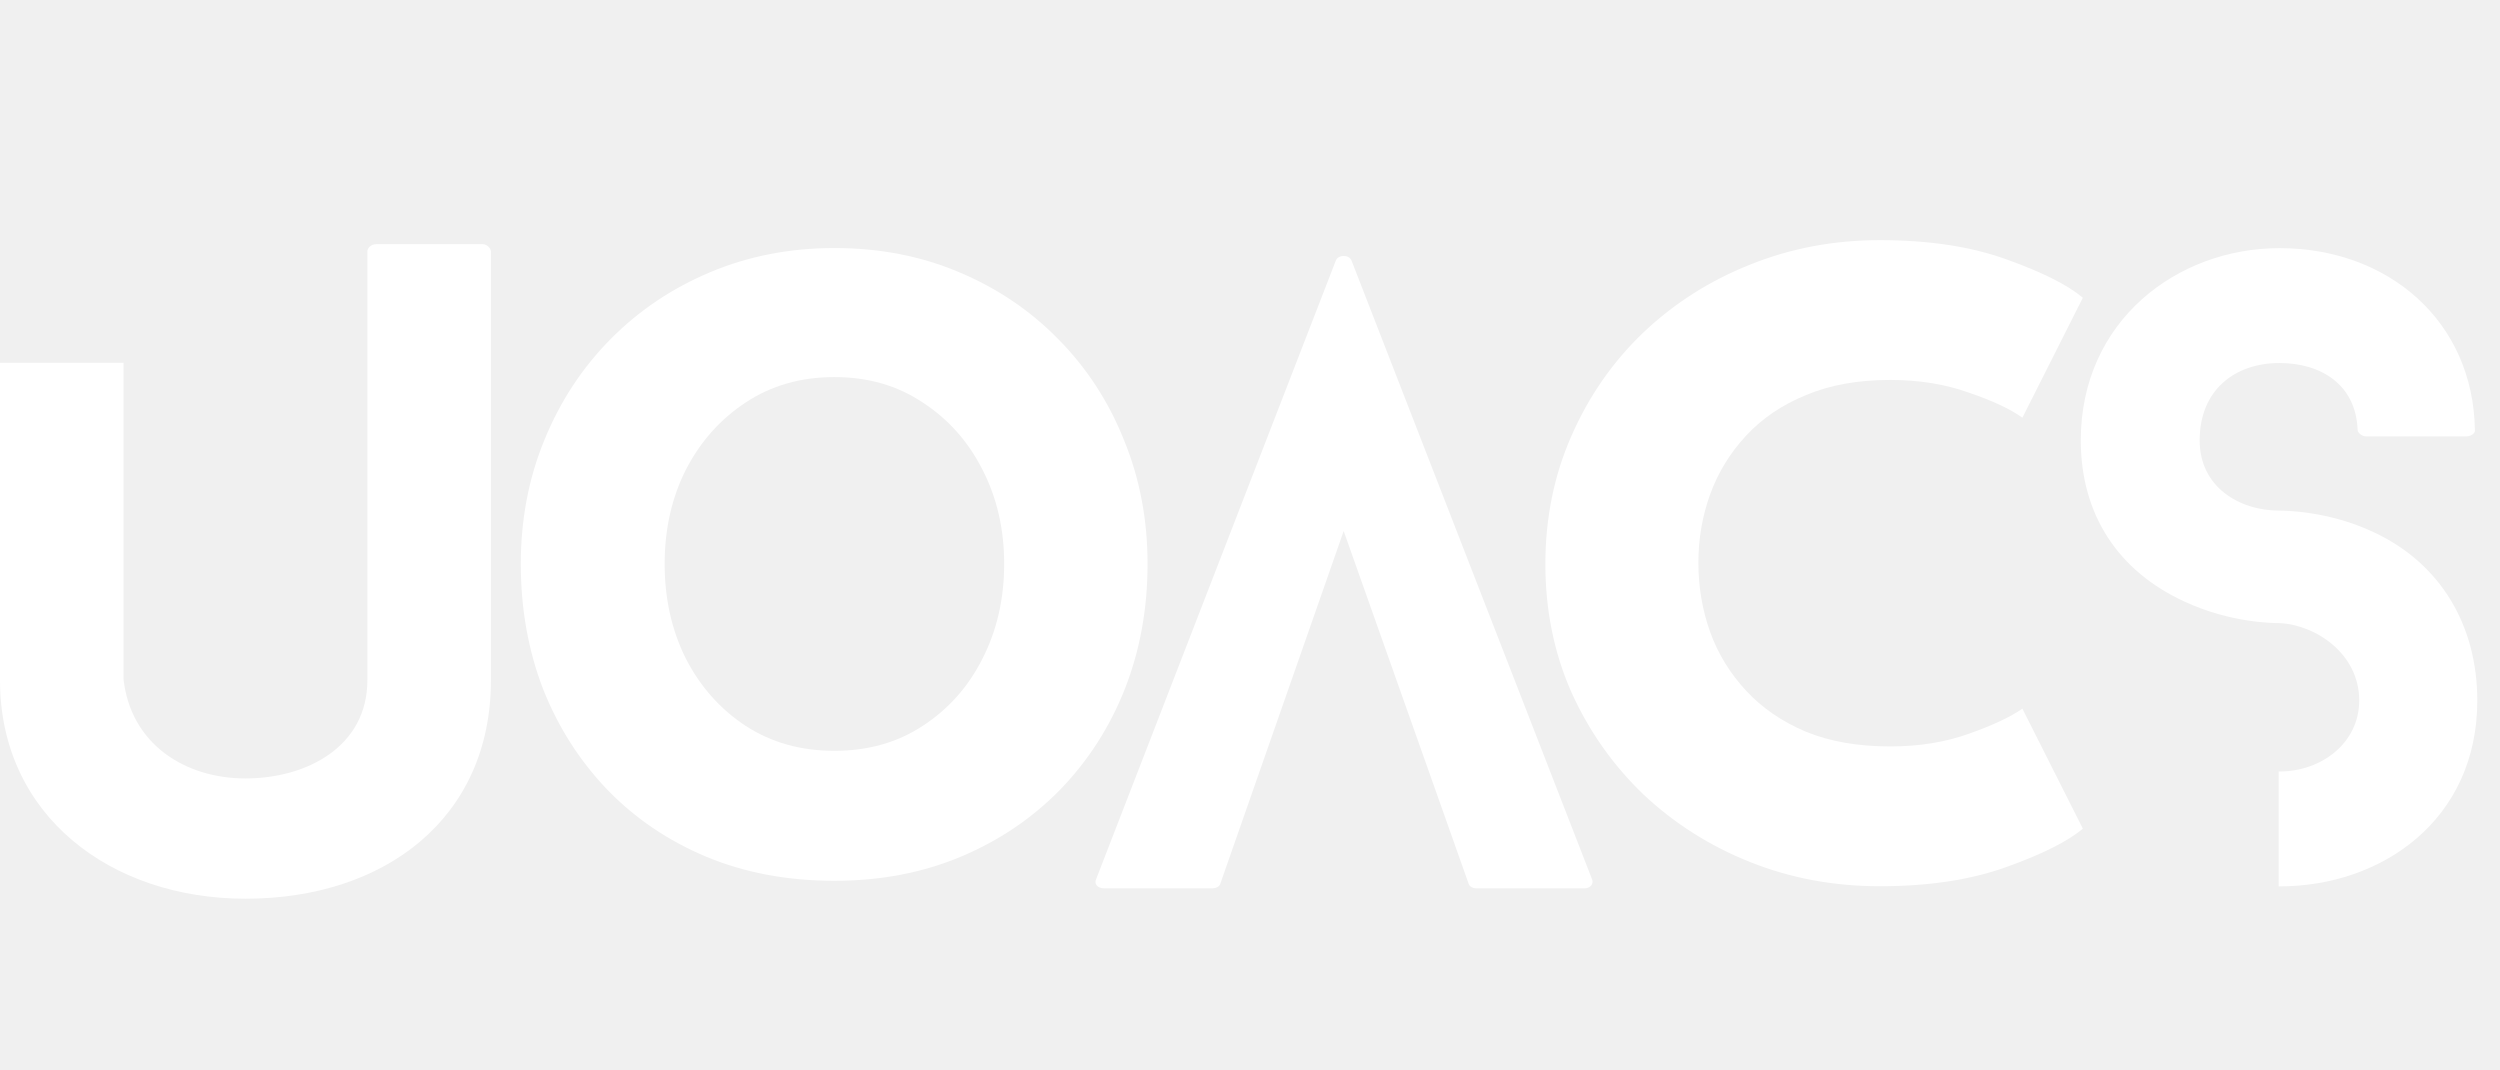
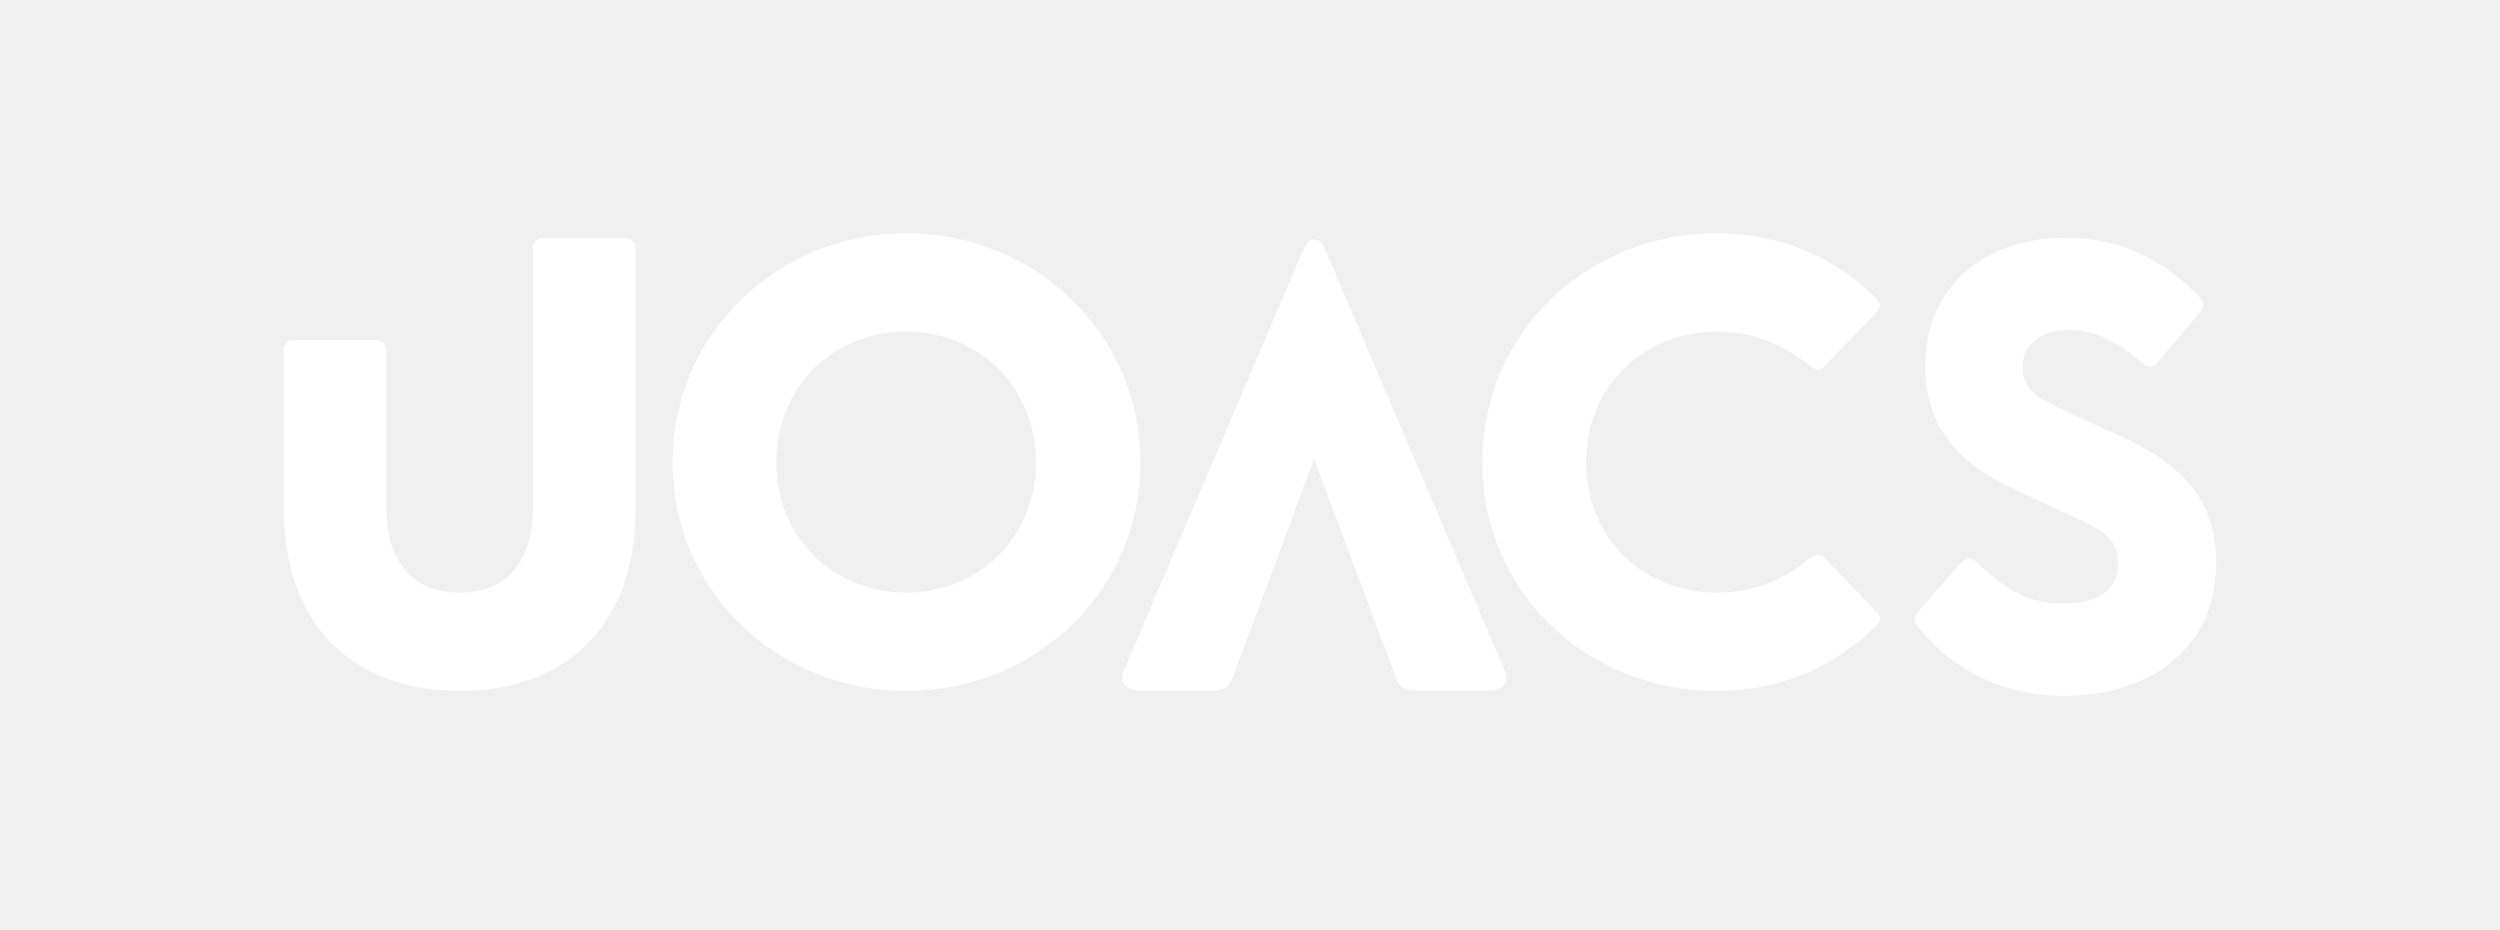
- <svg xmlns="http://www.w3.org/2000/svg" width="701" height="300" viewBox="0 0 701 300" fill="none">
-   <path d="M186.369 158.133C186.369 167.904 188.358 176.767 192.335 184.722C196.399 192.59 201.976 198.859 209.066 203.528C216.243 208.197 224.544 210.532 233.968 210.532C243.393 210.532 251.651 208.197 258.741 203.528C265.918 198.859 271.495 192.59 275.472 184.722C279.536 176.767 281.568 167.904 281.568 158.133C281.568 148.363 279.536 139.543 275.472 131.675C271.495 123.806 265.918 117.538 258.741 112.868C251.651 108.113 243.393 105.735 233.968 105.735C224.544 105.735 216.243 108.113 209.066 112.868C201.976 117.538 196.399 123.806 192.335 131.675C188.358 139.543 186.369 148.363 186.369 158.133ZM146.033 158.133C146.033 145.682 148.237 134.096 152.647 123.374C157.057 112.566 163.239 103.141 171.194 95.1C179.149 87.058 188.487 80.79 199.209 76.293C209.931 71.797 221.517 69.549 233.968 69.549C246.592 69.549 258.222 71.797 268.857 76.293C279.579 80.79 288.874 87.058 296.743 95.1C304.698 103.141 310.837 112.566 315.16 123.374C319.57 134.096 321.775 145.682 321.775 158.133C321.775 170.671 319.656 182.344 315.419 193.152C311.183 203.874 305.13 213.299 297.262 221.426C289.393 229.468 280.098 235.737 269.376 240.233C258.654 244.729 246.852 246.977 233.968 246.977C220.826 246.977 208.85 244.729 198.042 240.233C187.32 235.737 178.068 229.468 170.286 221.426C162.504 213.299 156.495 203.874 152.258 193.152C148.108 182.344 146.033 170.671 146.033 158.133Z" fill="white" />
-   <path d="M529.996 209.301C538.118 209.301 545.49 208.109 552.112 205.725C558.822 203.341 563.81 201.002 567.076 198.706L584.028 232.344C579.878 235.875 572.771 239.451 562.706 243.071C552.73 246.69 540.855 248.5 527.082 248.5C514.192 248.5 502.097 246.249 490.796 241.746C479.495 237.244 469.519 230.931 460.867 222.809C452.303 214.598 445.549 205.019 440.605 194.071C435.749 183.035 433.321 171.072 433.321 158.182C433.321 145.292 435.749 133.329 440.605 122.293C445.46 111.169 452.17 101.502 460.734 93.291C469.386 85.08 479.363 78.724 490.664 74.221C502.053 69.63 514.192 67.334 527.082 67.334C540.855 67.334 552.73 69.144 562.706 72.764C572.771 76.384 579.878 79.96 584.028 83.491L567.076 117.129C563.81 114.745 558.822 112.405 552.112 110.11C545.49 107.726 538.118 106.534 529.996 106.534C520.99 106.534 513.133 107.947 506.423 110.772C499.713 113.509 494.107 117.305 489.604 122.161C485.102 127.017 481.747 132.491 479.539 138.582C477.332 144.674 476.229 151.075 476.229 157.785C476.229 164.583 477.332 171.072 479.539 177.252C481.747 183.344 485.102 188.818 489.604 193.674C494.107 198.53 499.713 202.37 506.423 205.195C513.133 207.932 520.99 209.301 529.996 209.301Z" fill="white" />
-   <path d="M135.36 68.462C136.507 68.462 137.654 69.609 137.654 70.526V190.744C137.654 229.517 107.829 252 68.827 252C30.972 252 0 228.599 0 190.744V101.728H34.643V190.515C36.708 208.639 51.85 218.275 68.827 218.275C86.034 218.275 103.011 209.327 103.011 190.744V70.526C103.011 69.609 103.929 68.462 105.535 68.462H135.36Z" fill="white" />
-   <path d="M665.552 149.217C684.343 157.942 694.633 175.391 694.633 196.419C694.633 229.975 667.789 248.542 639.154 248.542C639.154 248.542 639.154 248.542 638.931 248.542V216.329C639.154 216.329 639.154 216.329 639.154 216.329C651.011 216.329 661.525 208.275 661.525 196.419C661.525 183.22 649.221 175.167 639.154 174.72C637.588 174.72 625.508 174.72 612.533 168.68C593.966 160.179 583.452 144.296 583.452 123.491C583.452 89.935 610.52 69.578 639.154 69.578C669.802 69.578 693.515 90.159 693.962 120.583C694.186 121.254 693.067 122.373 691.501 122.373H663.538C662.196 122.373 661.077 121.254 661.077 120.583C660.63 107.832 650.787 101.792 639.154 101.792C626.851 101.792 616.784 109.174 616.784 123.491C616.784 136.466 627.745 143.177 639.154 143.177C640.273 143.177 652.8 143.177 665.552 149.217Z" fill="white" />
-   <path d="M446.364 246.425C447.029 247.755 445.921 249.085 444.369 249.085H413.782C413.117 249.085 412.009 248.641 411.787 247.755L376.767 148.901L342.19 247.755C341.969 248.641 340.86 249.085 339.974 249.085H309.608C307.613 249.085 306.727 247.755 307.392 246.425L374.551 73.098C375.216 71.325 378.319 71.325 378.983 73.098L446.364 246.425Z" fill="white" />
+ <svg xmlns="http://www.w3.org/2000/svg" id="Layer_1" data-name="Layer 1" viewBox="0 0 1496 556" fill="white">
+   <path class="cls-1" d="M169.84,304.43v-95.19c0-3.42,2.33-5.7,5.82-5.7h49.71c3.49,0,5.83,2.28,5.83,5.7v94.43c0,32.29,15.53,50.91,43.88,50.91s43.88-18.61,43.88-50.91v-155.38c0-3.42,2.33-5.7,5.82-5.7h49.71c3.49,0,5.83,2.28,5.83,5.7v156.14c0,72.18-43.88,109.03-105.24,109.03s-105.24-36.85-105.24-109.03Z" />
+   <path class="cls-1" d="M402.46,276.7c0-77.12,62.91-137.14,139.8-137.14s140.19,60.03,140.19,137.14-62.91,136.77-140.19,136.77-139.8-60.03-139.8-136.77ZM542.26,354.58c44.27,0,77.67-33.81,77.67-77.88s-33.4-78.26-77.67-78.26-77.67,33.43-77.67,78.26,33.78,77.88,77.67,77.88Z" />
+   <path class="cls-1" d="M887.01,276.7c0-78.26,63.3-137.14,140.19-137.14,39.22,0,71.84,15.2,95.92,39.51,2.72,2.66,1.94,5.32,0,7.6l-31.07,32.29c-2.33,2.66-5.43,2.66-8.15.76-15.14-12.91-33.79-21.27-56.31-21.27-44.66,0-78.44,33.05-78.44,78.26s33.79,77.88,78.44,77.88c22.52,0,41.17-8.36,56.31-21.27,2.72-1.9,5.82-1.9,8.15.76l31.07,32.29c1.94,2.28,2.72,4.94,0,7.6-24.08,24.31-56.7,39.51-95.92,39.51-76.89,0-140.19-58.51-140.19-136.77Z" />
+   <path class="cls-1" d="M900.53,401.63l-104.76-245.76-3.96-9.06c-.93-2.12-3.02-3.49-5.32-3.49h-.01c-2.3,0-4.39,1.36-5.33,3.47l-4.02,9.11-104.71,245.63c-1.24,2.66-1.14,5.46.28,7.69,1.6,2.52,4.67,3.96,8.43,3.96h45.78c6.33,0,9.04-3.54,10.23-6.57l25.81-68.84,23.3-63.3,49.55,132.21c1.16,2.97,3.87,6.51,10.21,6.51h46.13c4.96,0,7.23-2.4,8.14-3.83,1.41-2.21,1.5-5.03.26-7.74Z" />
+   <path class="cls-1" d="M1147.16,374.17c-1.9-2.29-1.9-5.33.76-8.38l25.52-28.94c2.29-2.67,5.33-3.81,8.76-1.14,17.52,17.14,31.99,25.52,52.18,25.52s33.13-7.62,33.13-24.37c0-15.62-11.42-20.57-28.19-28.18l-32.37-15.23c-28.19-12.57-54.85-32.76-54.85-74.27,0-49.89,37.7-76.93,84.17-76.93,31.61,0,57.89,12.57,79.98,35.42,2.29,2.29,2.67,5.71.38,8.76l-25.14,30.09c-1.91,2.67-5.33,3.81-8,1.9-17.14-14.47-29.71-20.95-45.32-20.95-17.52,0-27.8,8.76-27.8,22.47,0,14.47,10.66,19.04,30.09,28.18l27.04,12.19c28.18,13.33,58.65,30.85,58.65,76.55,0,55.6-45.7,79.6-90.65,79.6-42.28,0-72.36-20.95-88.36-42.27Z" />
</svg>
